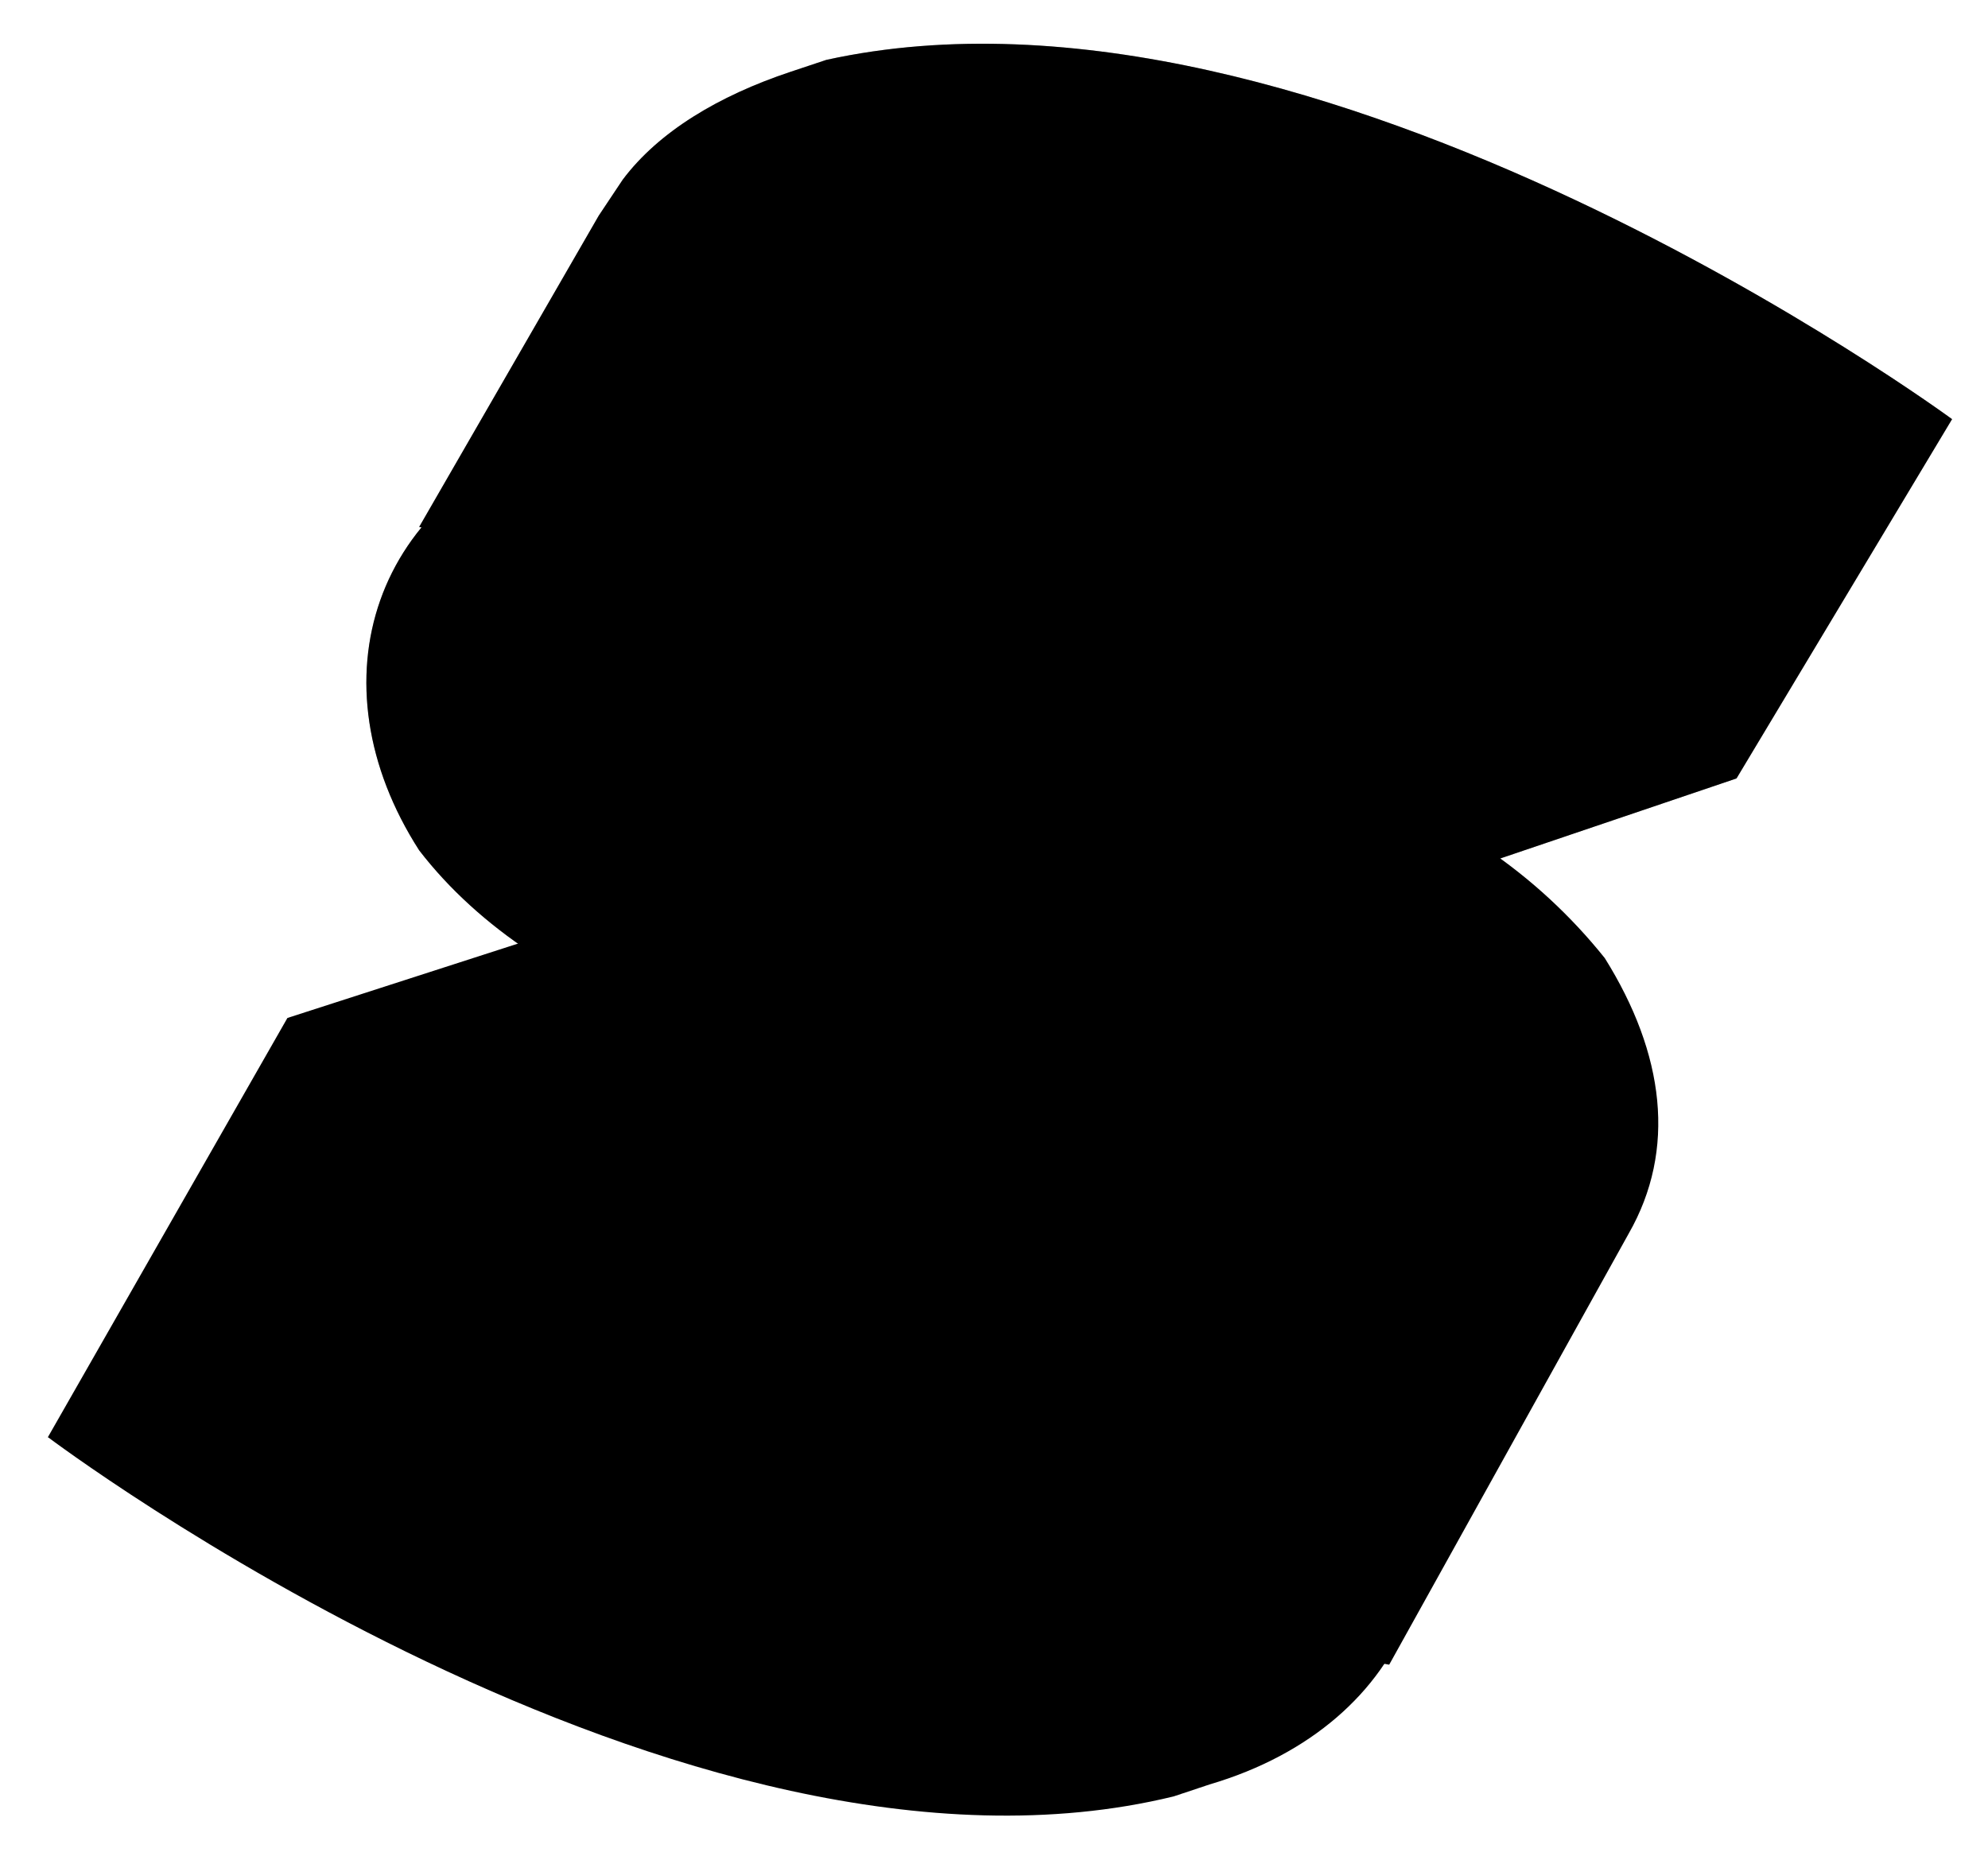
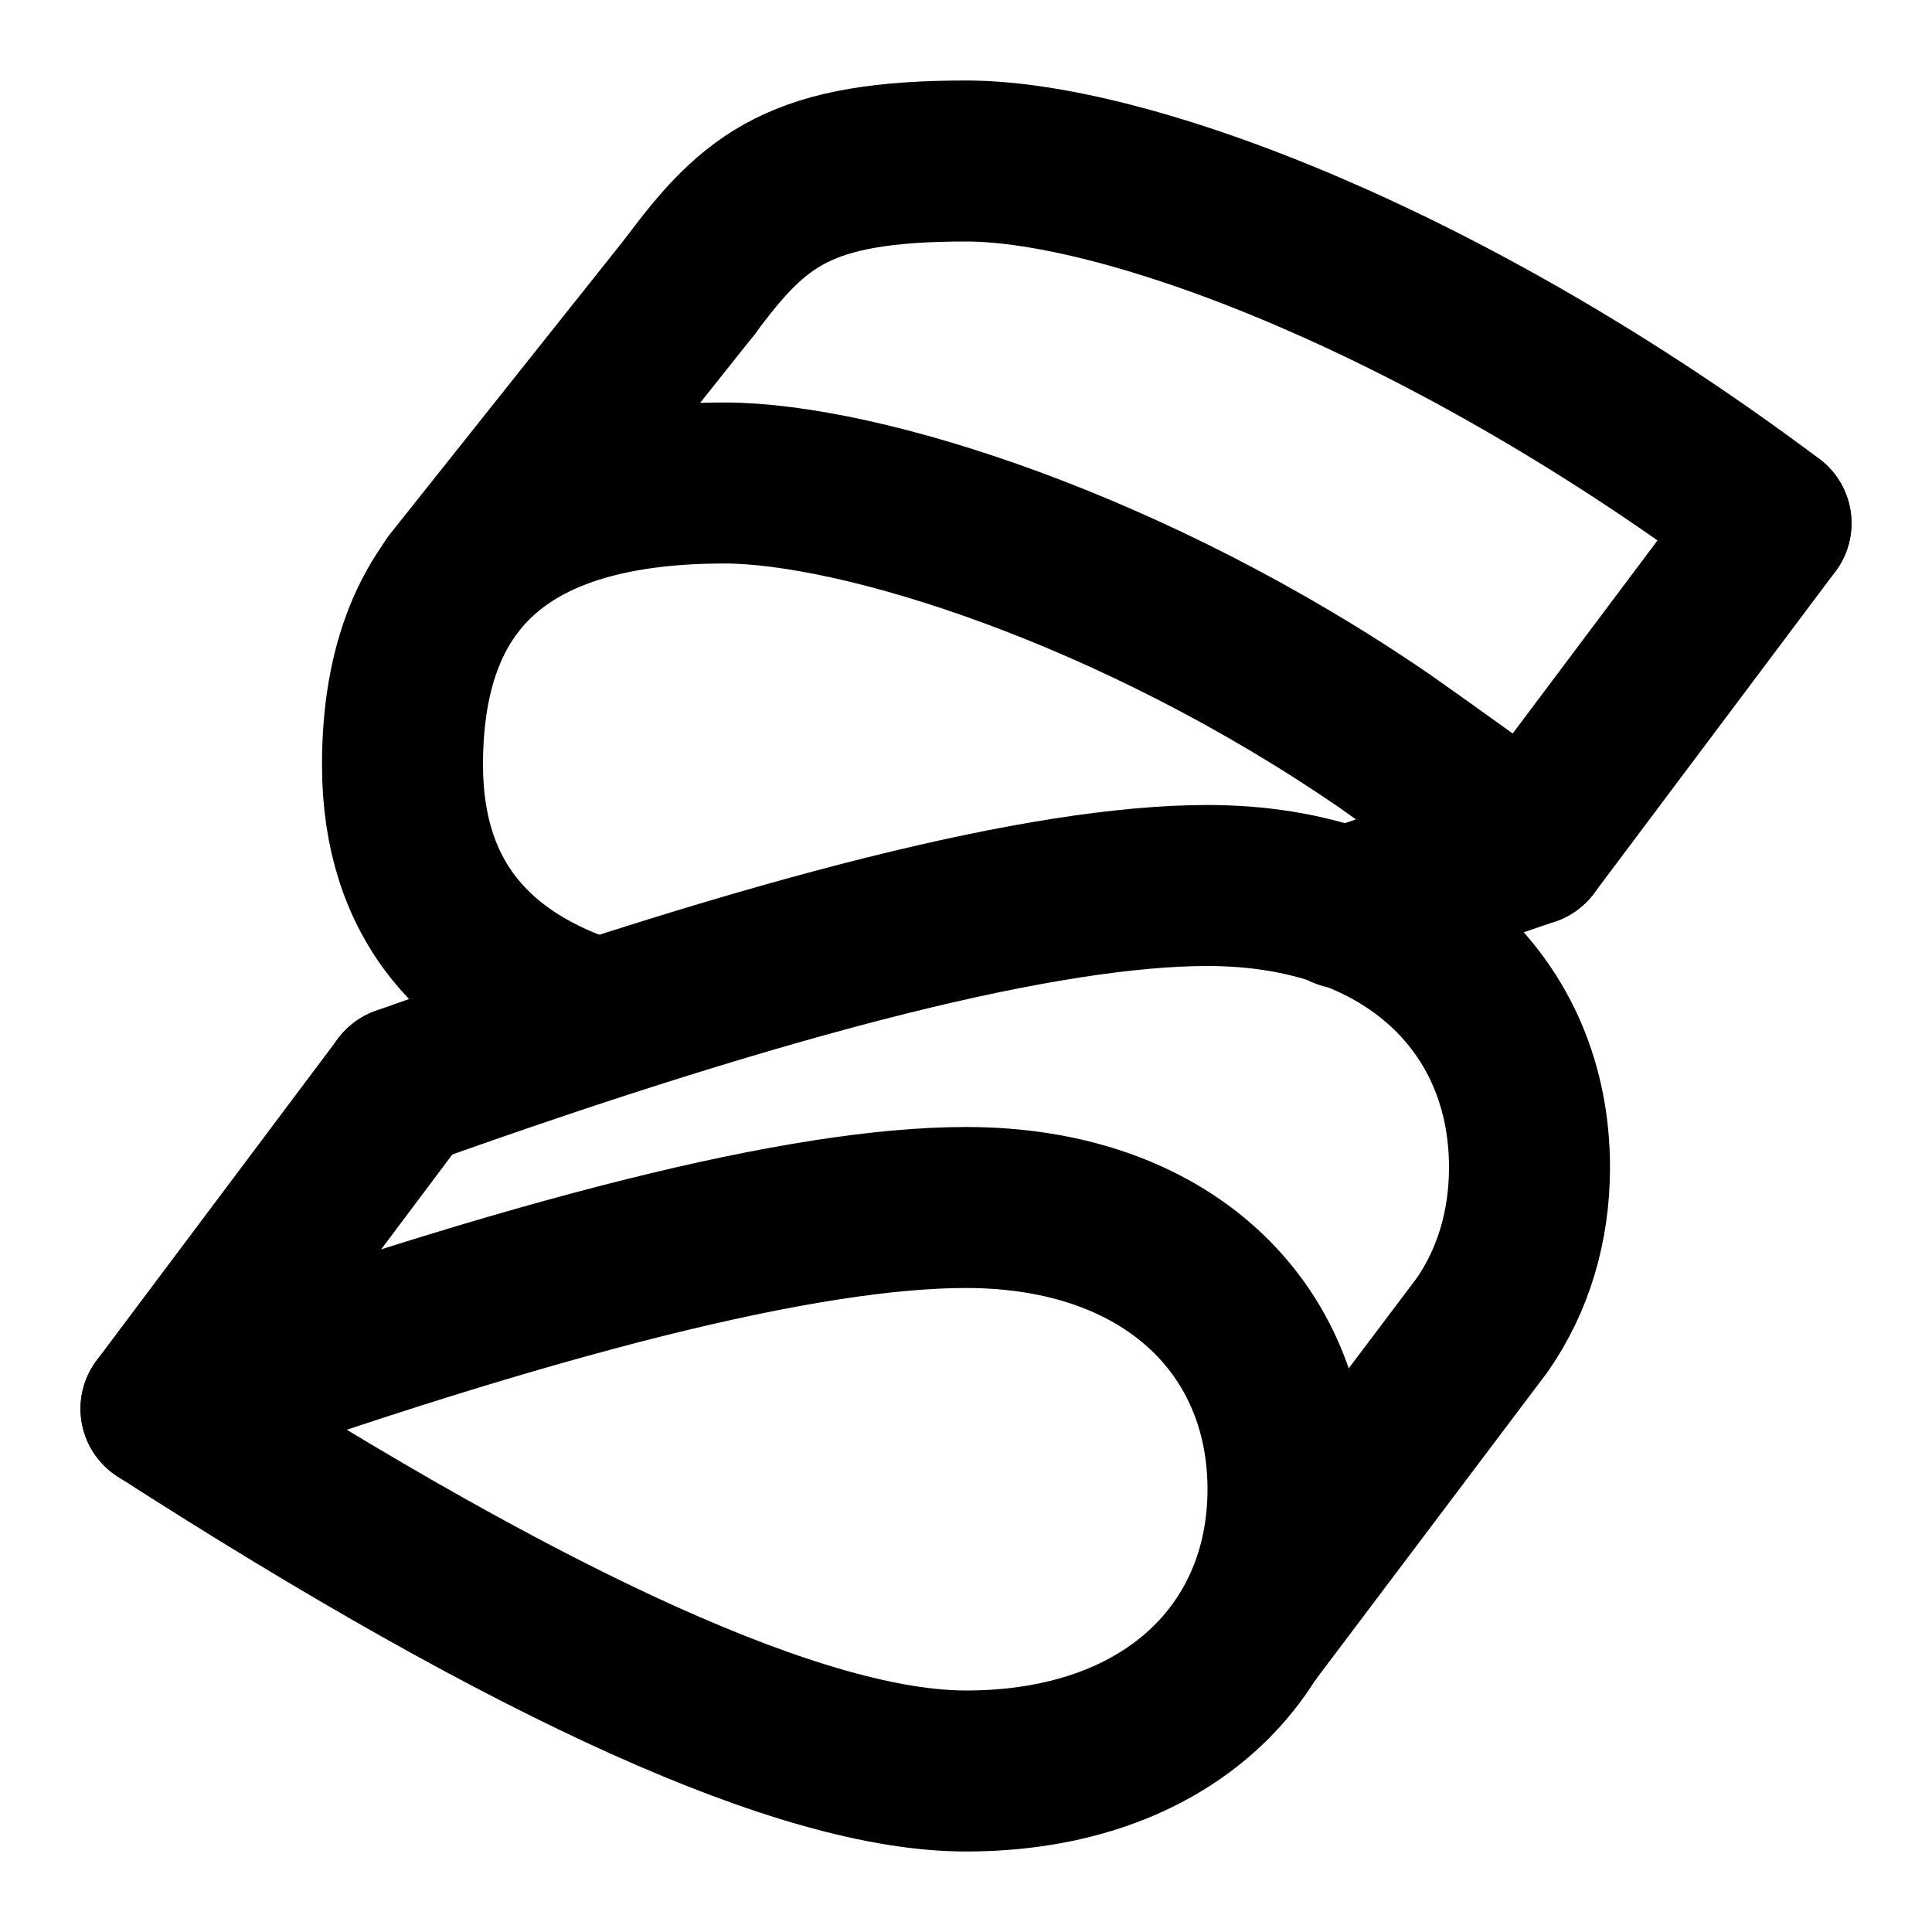
- <svg xmlns="http://www.w3.org/2000/svg" viewBox="0 0 166 155.3">
-   <defs>
-     <linearGradient id="a" gradientUnits="userSpaceOnUse" x1="27.5" y1="3" x2="152" y2="63.5">
-       <stop offset=".1" stop-color="#76b3e1" />
-       <stop offset=".3" stop-color="#dcf2fd" />
-       <stop offset="1" stop-color="#76b3e1" />
-     </linearGradient>
-     <linearGradient id="b" gradientUnits="userSpaceOnUse" x1="95.8" y1="32.6" x2="74" y2="105.2">
-       <stop offset="0" stop-color="#76b3e1" />
-       <stop offset=".5" stop-color="#4377bb" />
-       <stop offset="1" stop-color="#1f3b77" />
-     </linearGradient>
-     <linearGradient id="c" gradientUnits="userSpaceOnUse" x1="18.4" y1="64.2" x2="144.3" y2="149.8">
-       <stop offset="0" stop-color="#315aa9" />
-       <stop offset=".5" stop-color="#518ac8" />
-       <stop offset="1" stop-color="#315aa9" />
-     </linearGradient>
-     <linearGradient id="d" gradientUnits="userSpaceOnUse" x1="75.2" y1="74.5" x2="24.4" y2="260.8">
-       <stop offset="0" stop-color="#4377bb" />
-       <stop offset=".5" stop-color="#1a336b" />
-       <stop offset="1" stop-color="#1a336b" />
-     </linearGradient>
-   </defs>
-   <path d="M163 35S110-4 69 5l-3 1c-6 2-11 5-14 9l-2 3-15 26 26 5c11 7 25 10 38 7l46 9 18-30z" />
-   <path d="M163 35S110-4 69 5l-3 1c-6 2-11 5-14 9l-2 3-15 26 26 5c11 7 25 10 38 7l46 9 18-30z" opacity=".3" />
-   <path d="M52 35l-4 1c-17 5-22 21-13 35 10 13 31 20 48 15l62-21S92 26 52 35z" />
-   <path d="M52 35l-4 1c-17 5-22 21-13 35 10 13 31 20 48 15l62-21S92 26 52 35z" opacity=".3" />
-   <path d="M134 80a45 45 0 00-48-15L24 85 4 120l112 19 20-36c4-7 3-15-2-23z" />
-   <path d="M114 115a45 45 0 00-48-15L4 120s53 40 94 30l3-1c17-5 23-21 13-34z" />
+ <svg xmlns="http://www.w3.org/2000/svg" class="icon icon-tabler icon-tabler-brand-solidjs" width="24" height="24" viewBox="0 0 24 24" stroke-width="2" stroke="currentColor" fill="none" stroke-linecap="round" stroke-linejoin="round">
+   <path stroke="none" d="M0 0h24v24H0z" fill="none" />
+   <path d="M2 17.5c4.667 3 8 4.5 10 4.5c2.5 0 4 -1.5 4 -3.5s-1.5 -3.5 -4 -3.5c-2 0 -5.333 .833 -10 2.5z" />
+   <path d="M5 13.5c4.667 -1.667 8 -2.5 10 -2.5c2.5 0 4 1.5 4 3.5c0 .738 -.204 1.408 -.588 1.96l-2.883 3.825" />
+   <path d="M22 6.5c-4 -3 -8 -4.5 -10 -4.5c-2.04 0 -2.618 .463 -3.419 1.545" />
+   <path d="M2 17.5l3 -4" />
+   <path d="M22 6.5l-3 4" />
+   <path d="M8.581 3.545l-2.953 3.711" />
+   <path d="M7.416 12.662c-1.51 -.476 -2.416 -1.479 -2.416 -3.162c0 -2.5 1.5 -3.5 4 -3.5c1.688 0 5.087 1.068 8.198 3.204a114.76 114.76 0 0 1 1.802 1.296l-2.302 .785" />
</svg>
